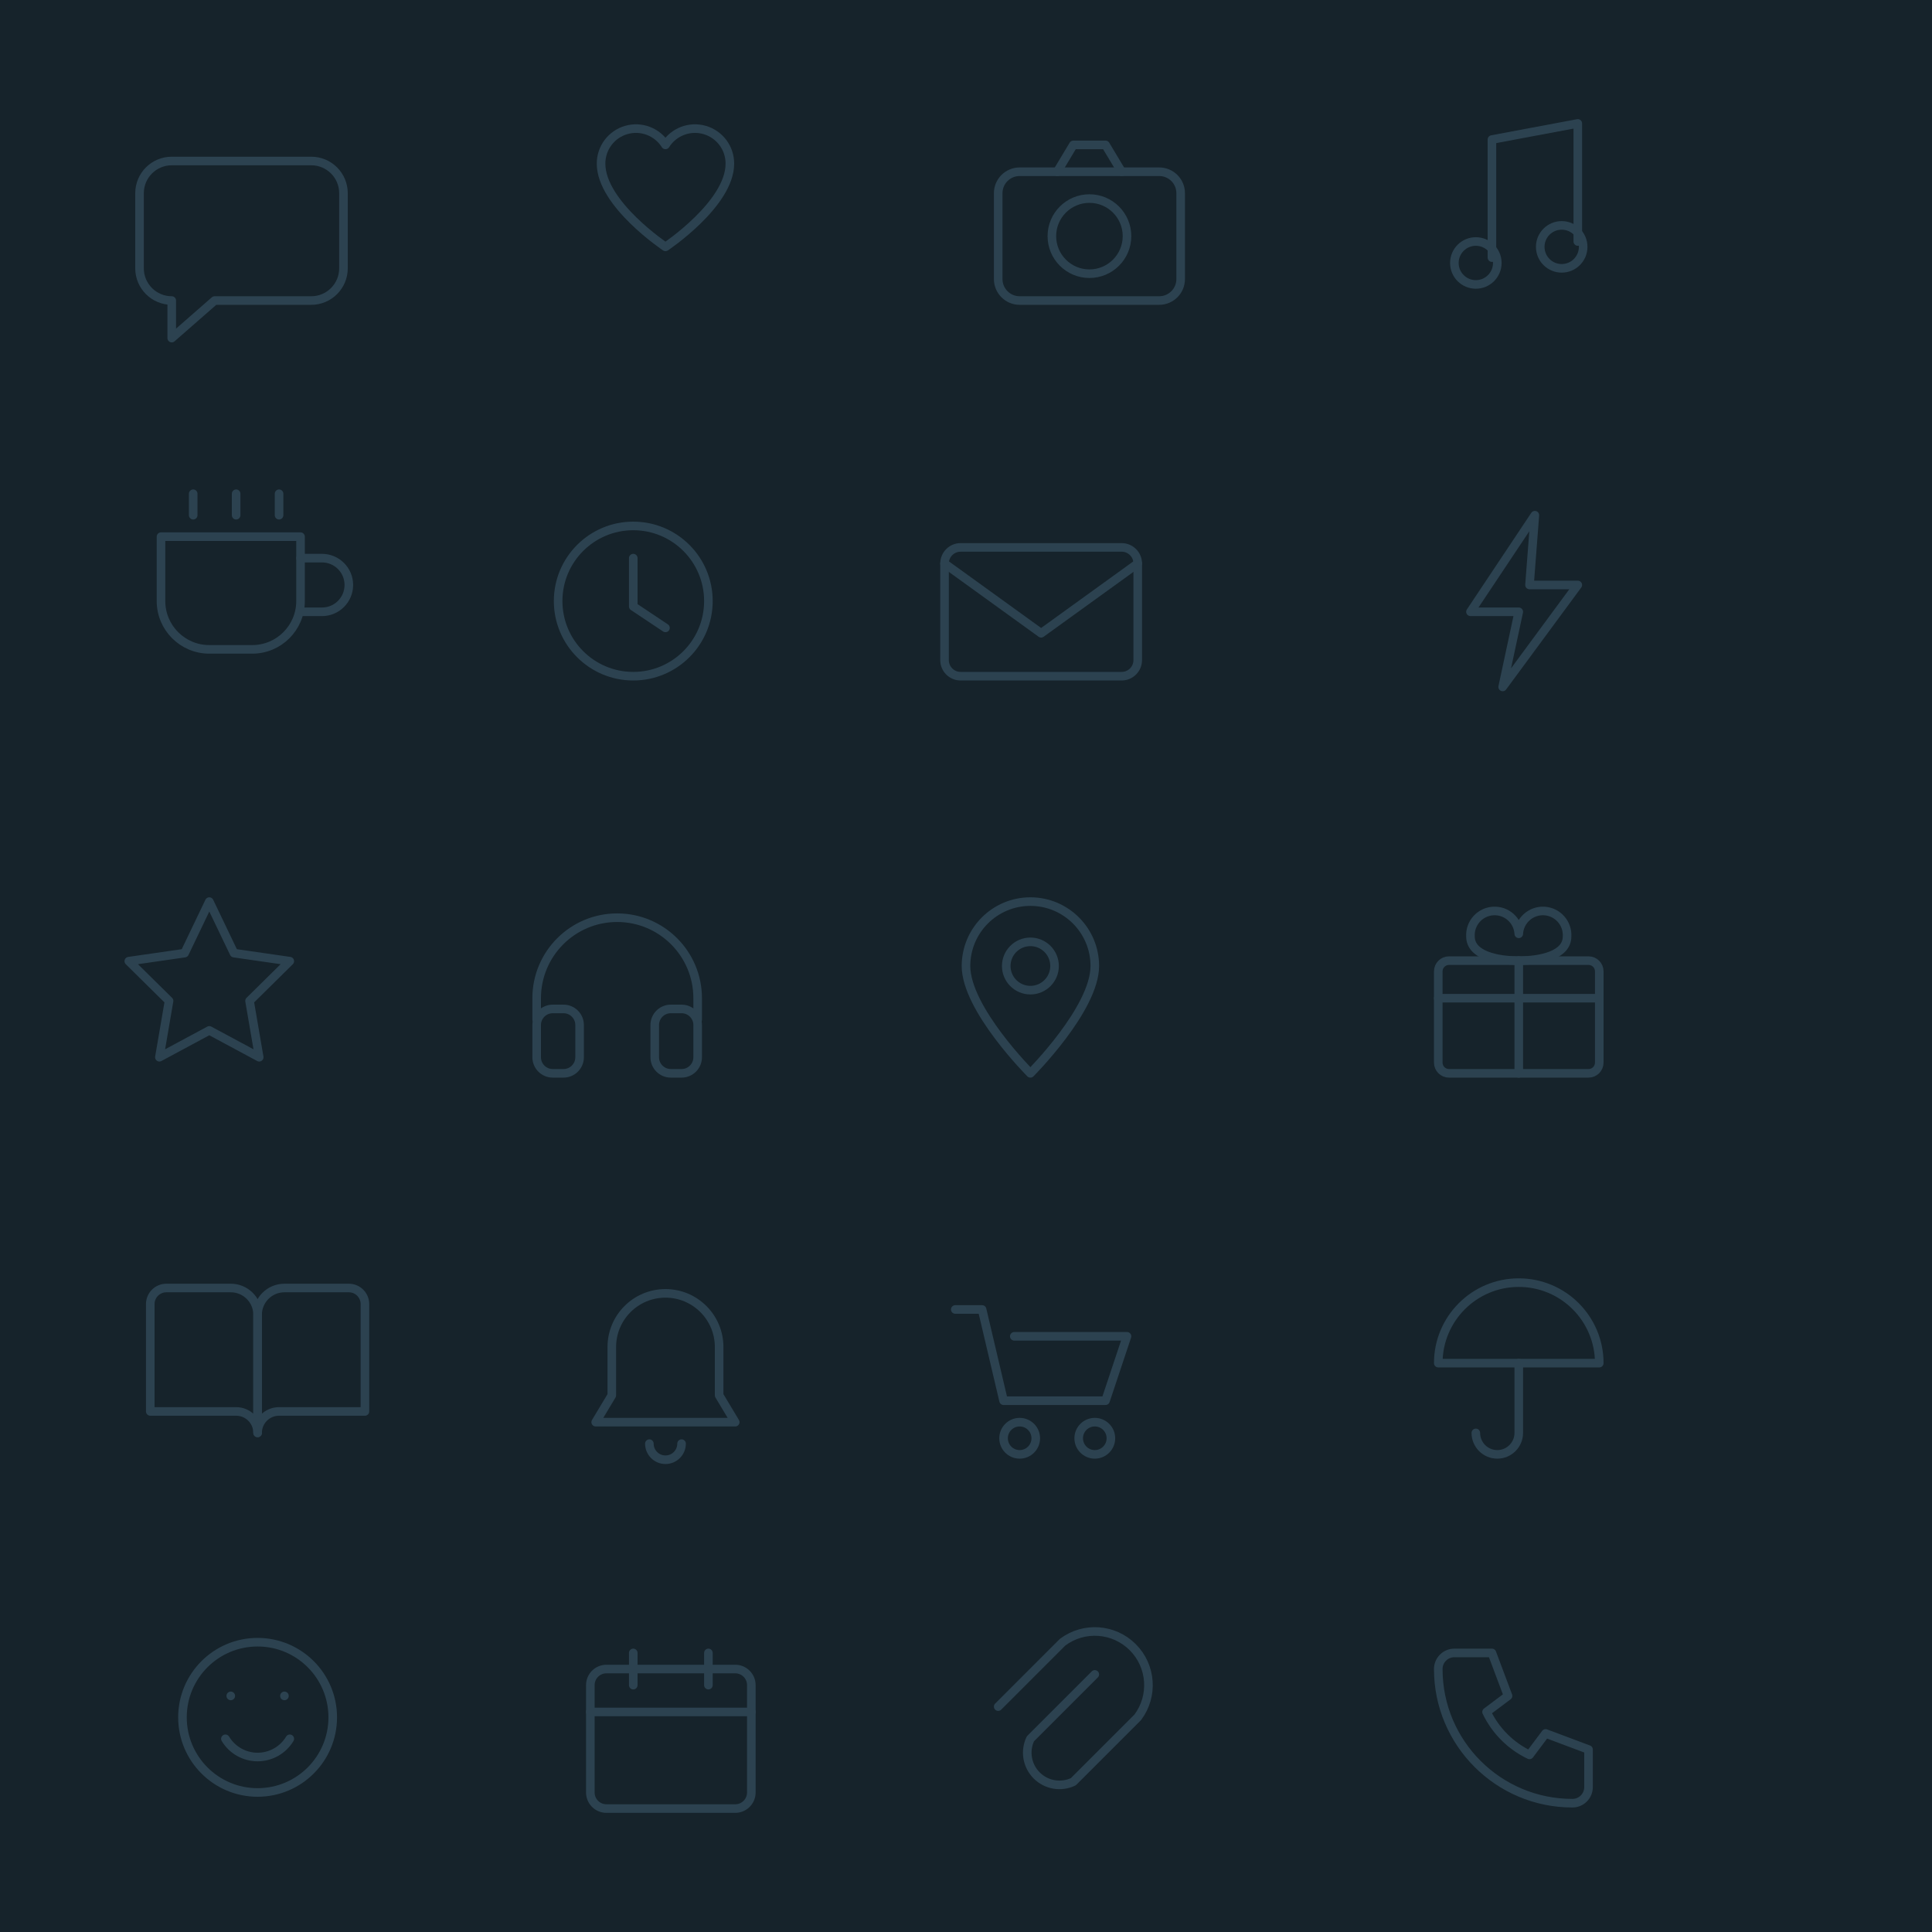
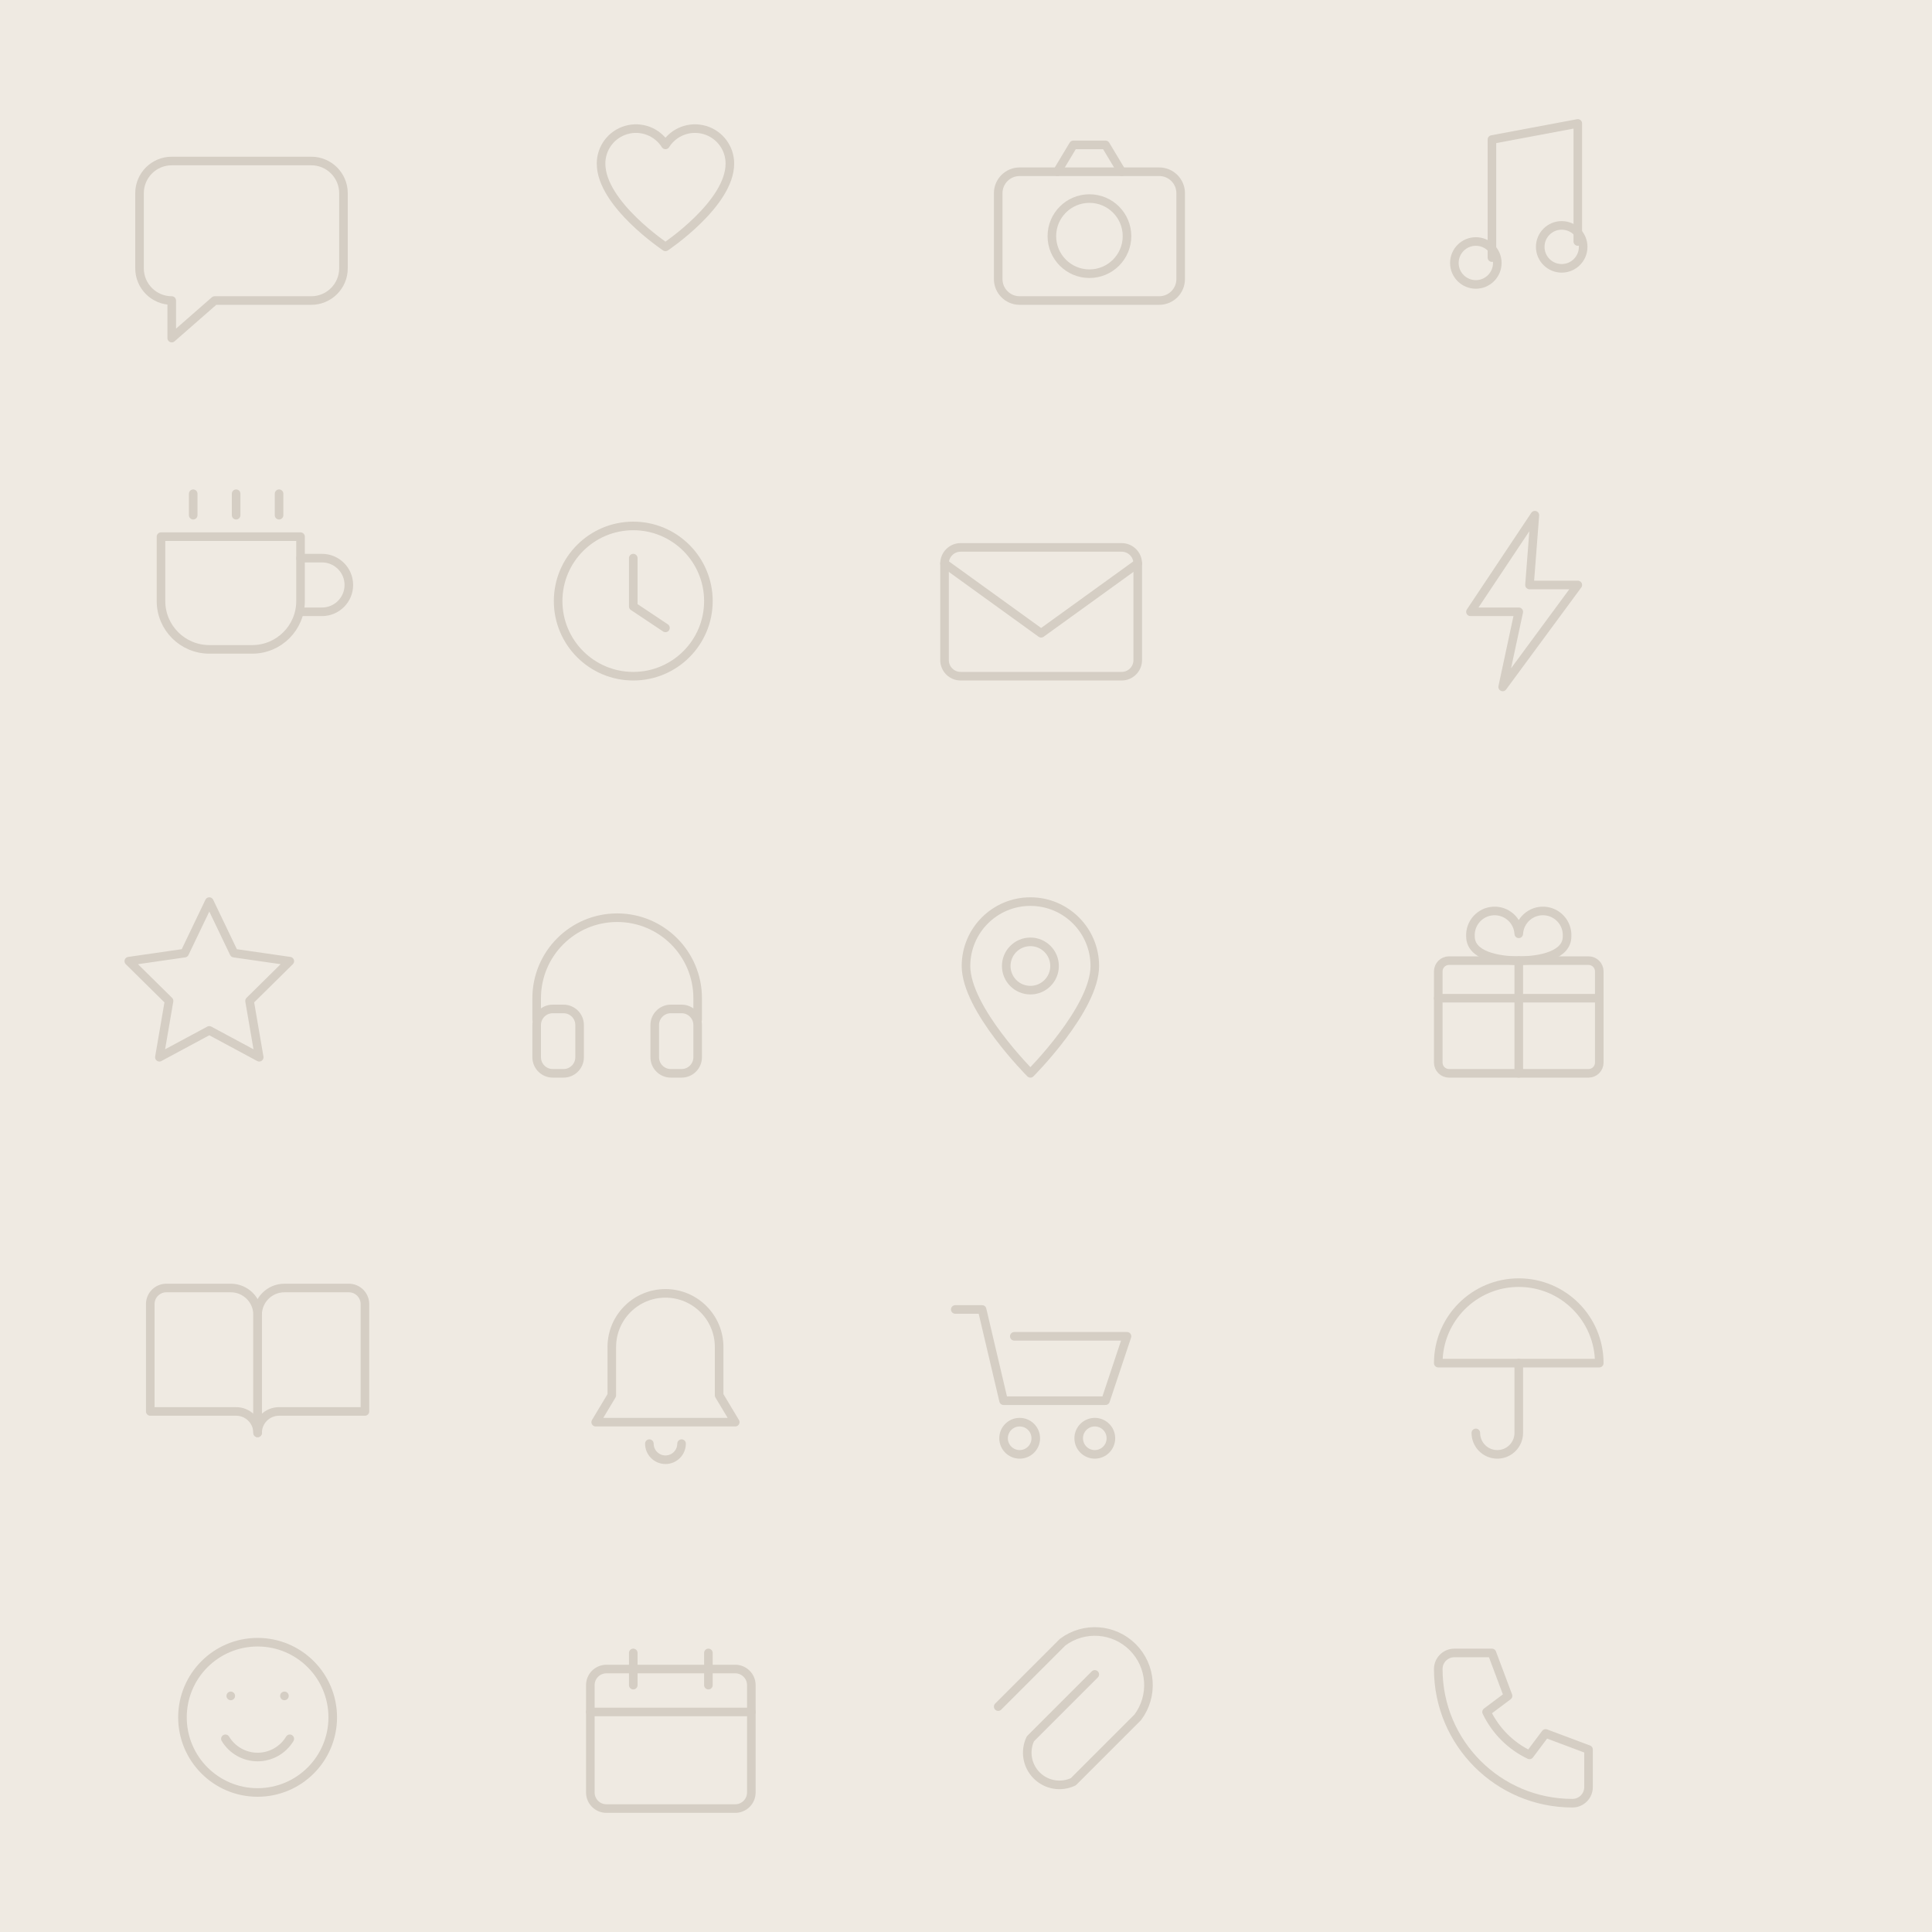
<svg xmlns="http://www.w3.org/2000/svg" width="360" height="360" viewBox="0 0 360 360">
-   <rect width="360" height="360" fill="#16232B" />
-   <g fill="none" stroke="#2C4250" stroke-width="1.6" stroke-linecap="round" stroke-linejoin="round">
+   <rect width="360" height="360" fill="#EFEAE2" />
+   <g fill="none" stroke="#D5CEC4" stroke-width="1.6" stroke-linecap="round" stroke-linejoin="round">
    <g transform="translate(26,30)">
      <path d="M0 6a6 6 0 0 1 6-6h26a6 6 0 0 1 6 6v14a6 6 0 0 1-6 6H14l-8 7v-7a6 6 0 0 1-6-6z" />
    </g>
    <g transform="translate(112,24)">
      <path d="M12 22S0 14 0 6.5A6.5 6.5 0 0 1 12 3a6.5 6.5 0 0 1 12 3.5C24 14 12 22 12 22z" />
    </g>
    <g transform="translate(186,26)">
      <rect x="0" y="6" width="34" height="24" rx="4" />
      <path d="M11 6l3-5h6l3 5" />
      <circle cx="17" cy="18" r="7" />
    </g>
    <g transform="translate(272,22)">
      <path d="M6 26V4l16-3v22" />
      <circle cx="3" cy="27" r="4" />
      <circle cx="19" cy="24" r="4" />
    </g>
    <g transform="translate(30,96)">
      <path d="M0 4h26v12a9 9 0 0 1-9 9H9a9 9 0 0 1-9-9z" />
      <path d="M26 8h4a5 5 0 0 1 0 10h-4" />
      <path d="M6 0v-4M14 0v-4M22 0v-4" />
    </g>
    <g transform="translate(104,98)">
      <circle cx="14" cy="14" r="14" />
      <path d="M14 6v9l6 4" />
    </g>
    <g transform="translate(176,102)">
      <rect x="0" y="0" width="36" height="24" rx="3" />
      <path d="M0 3l18 13L36 3" />
    </g>
    <g transform="translate(272,96)">
      <path d="M14 0L2 18h9l-3 14 14-19h-9z" />
    </g>
    <g transform="translate(24,168)">
      <path d="M15 0l4.6 9.6 10.4 1.5-7.5 7.4 1.8 10.5L15 24l-9.3 5 1.8-10.5L0 11.1l10.4-1.5z" />
    </g>
    <g transform="translate(100,172)">
      <path d="M0 18v-4a15 15 0 0 1 30 0v4" />
      <rect x="0" y="16" width="8" height="12" rx="3" />
      <rect x="22" y="16" width="8" height="12" rx="3" />
    </g>
    <g transform="translate(180,168)">
      <path d="M12 32S24 20 24 12A12 12 0 0 0 0 12c0 8 12 20 12 20z" />
      <circle cx="12" cy="12" r="4.5" />
    </g>
    <g transform="translate(268,170)">
      <rect x="0" y="9" width="30" height="21" rx="2" />
      <path d="M0 16h30M15 9v21" />
      <path d="M15 9C11 9 6 8 6 4.5A4.5 4.5 0 0 1 15 4a4.5 4.5 0 0 1 9 .5C24 8 19 9 15 9z" />
    </g>
    <g transform="translate(28,240)">
      <path d="M0 3a3 3 0 0 1 3-3h12a5 5 0 0 1 5 5v22a4 4 0 0 0-4-4H0z" />
      <path d="M40 3a3 3 0 0 0-3-3H25a5 5 0 0 0-5 5v22a4 4 0 0 1 4-4h16z" />
    </g>
    <g transform="translate(112,240)">
      <path d="M2 20V11a10 10 0 0 1 20 0v9l3 5H-1z" />
      <path d="M9 29a3 3 0 0 0 6 0" />
    </g>
    <g transform="translate(178,244)">
      <path d="M0 0h5l4 17h19l4-12H11" />
      <circle cx="12" cy="24" r="3" />
      <circle cx="26" cy="24" r="3" />
    </g>
    <g transform="translate(268,240)">
      <path d="M0 14a15 15 0 0 1 30 0z" />
      <path d="M15 14v13a4 4 0 0 1-8 0" />
    </g>
    <g transform="translate(34,306)">
      <circle cx="14" cy="14" r="14" />
      <path d="M8 18a7 7 0 0 0 12 0" />
      <path d="M9 10v.01M19 10v.01" />
    </g>
    <g transform="translate(110,308)">
      <rect x="0" y="3" width="30" height="26" rx="3" />
      <path d="M0 11h30M8 0v6M22 0v6" />
    </g>
    <g transform="translate(184,304)">
      <path d="M20 8L8 20a6 6 0 0 0 8 8l12-12a10 10 0 0 0-14-14L2 14" />
    </g>
    <g transform="translate(268,306)">
      <path d="M3 2h7l3 8-4 3a17 17 0 0 0 8 8l3-4 8 3v7a3 3 0 0 1-3 3A25 25 0 0 1 0 5a3 3 0 0 1 3-3z" />
    </g>
  </g>
</svg>
